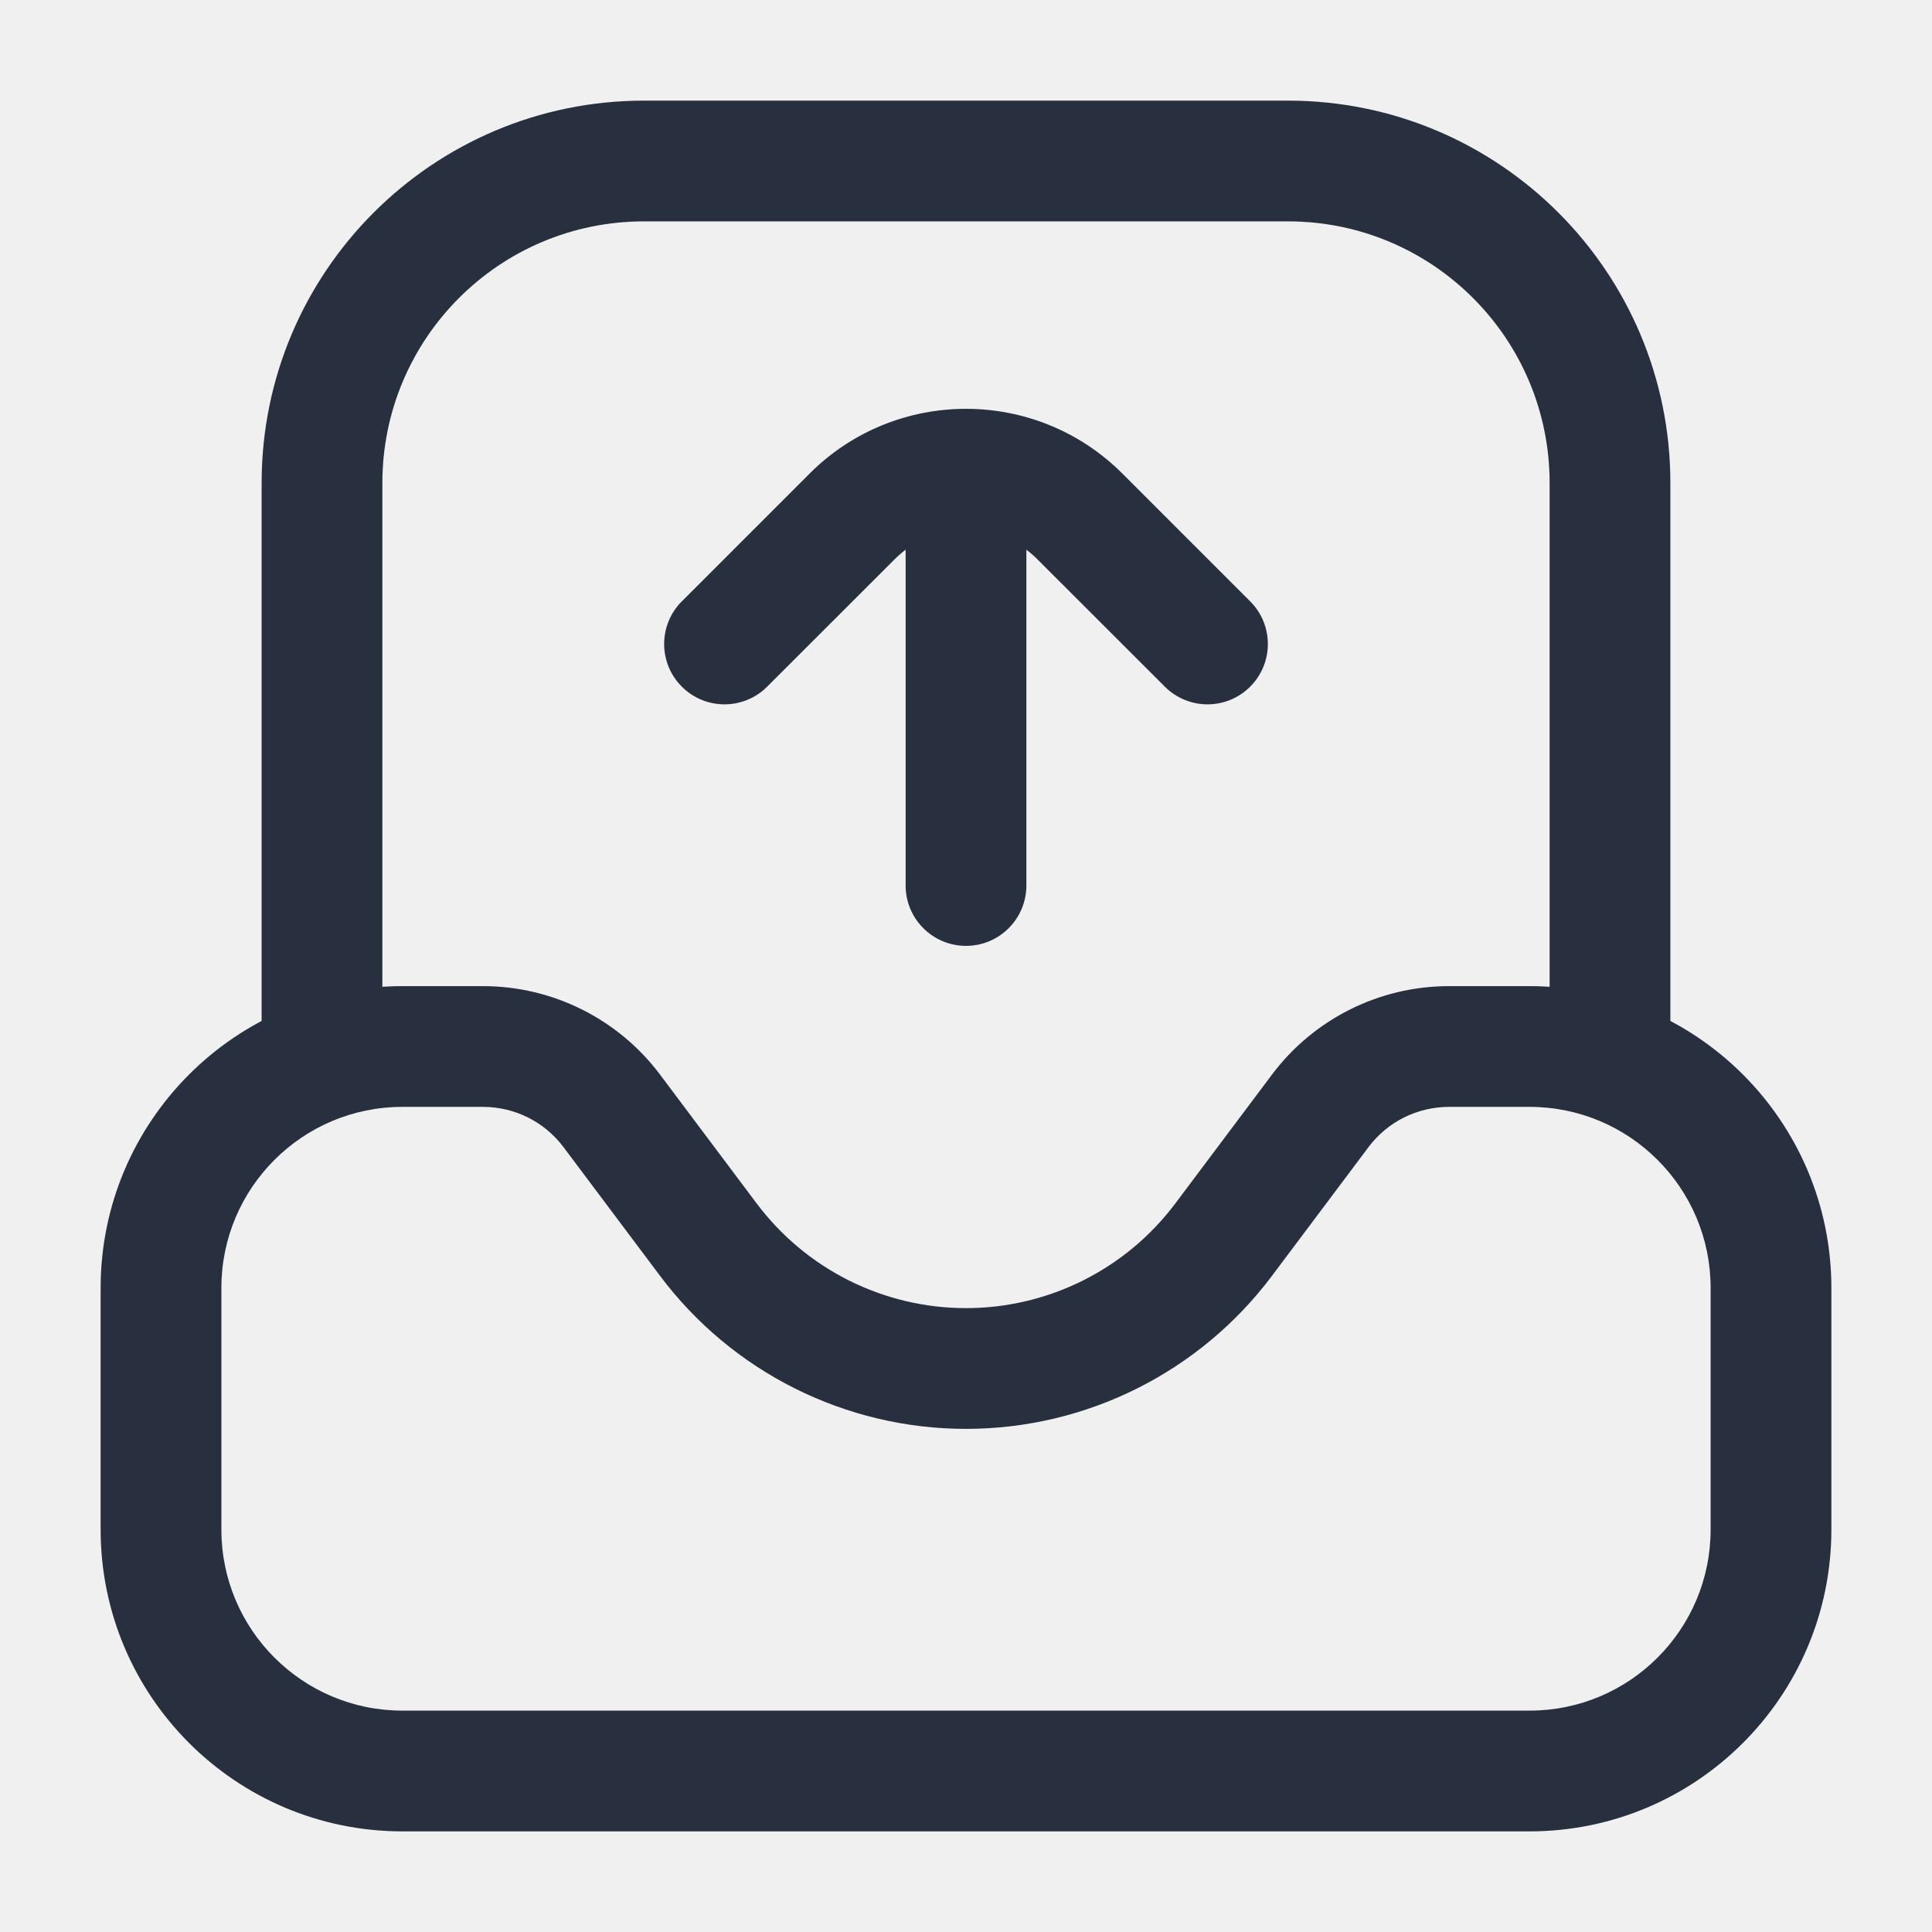
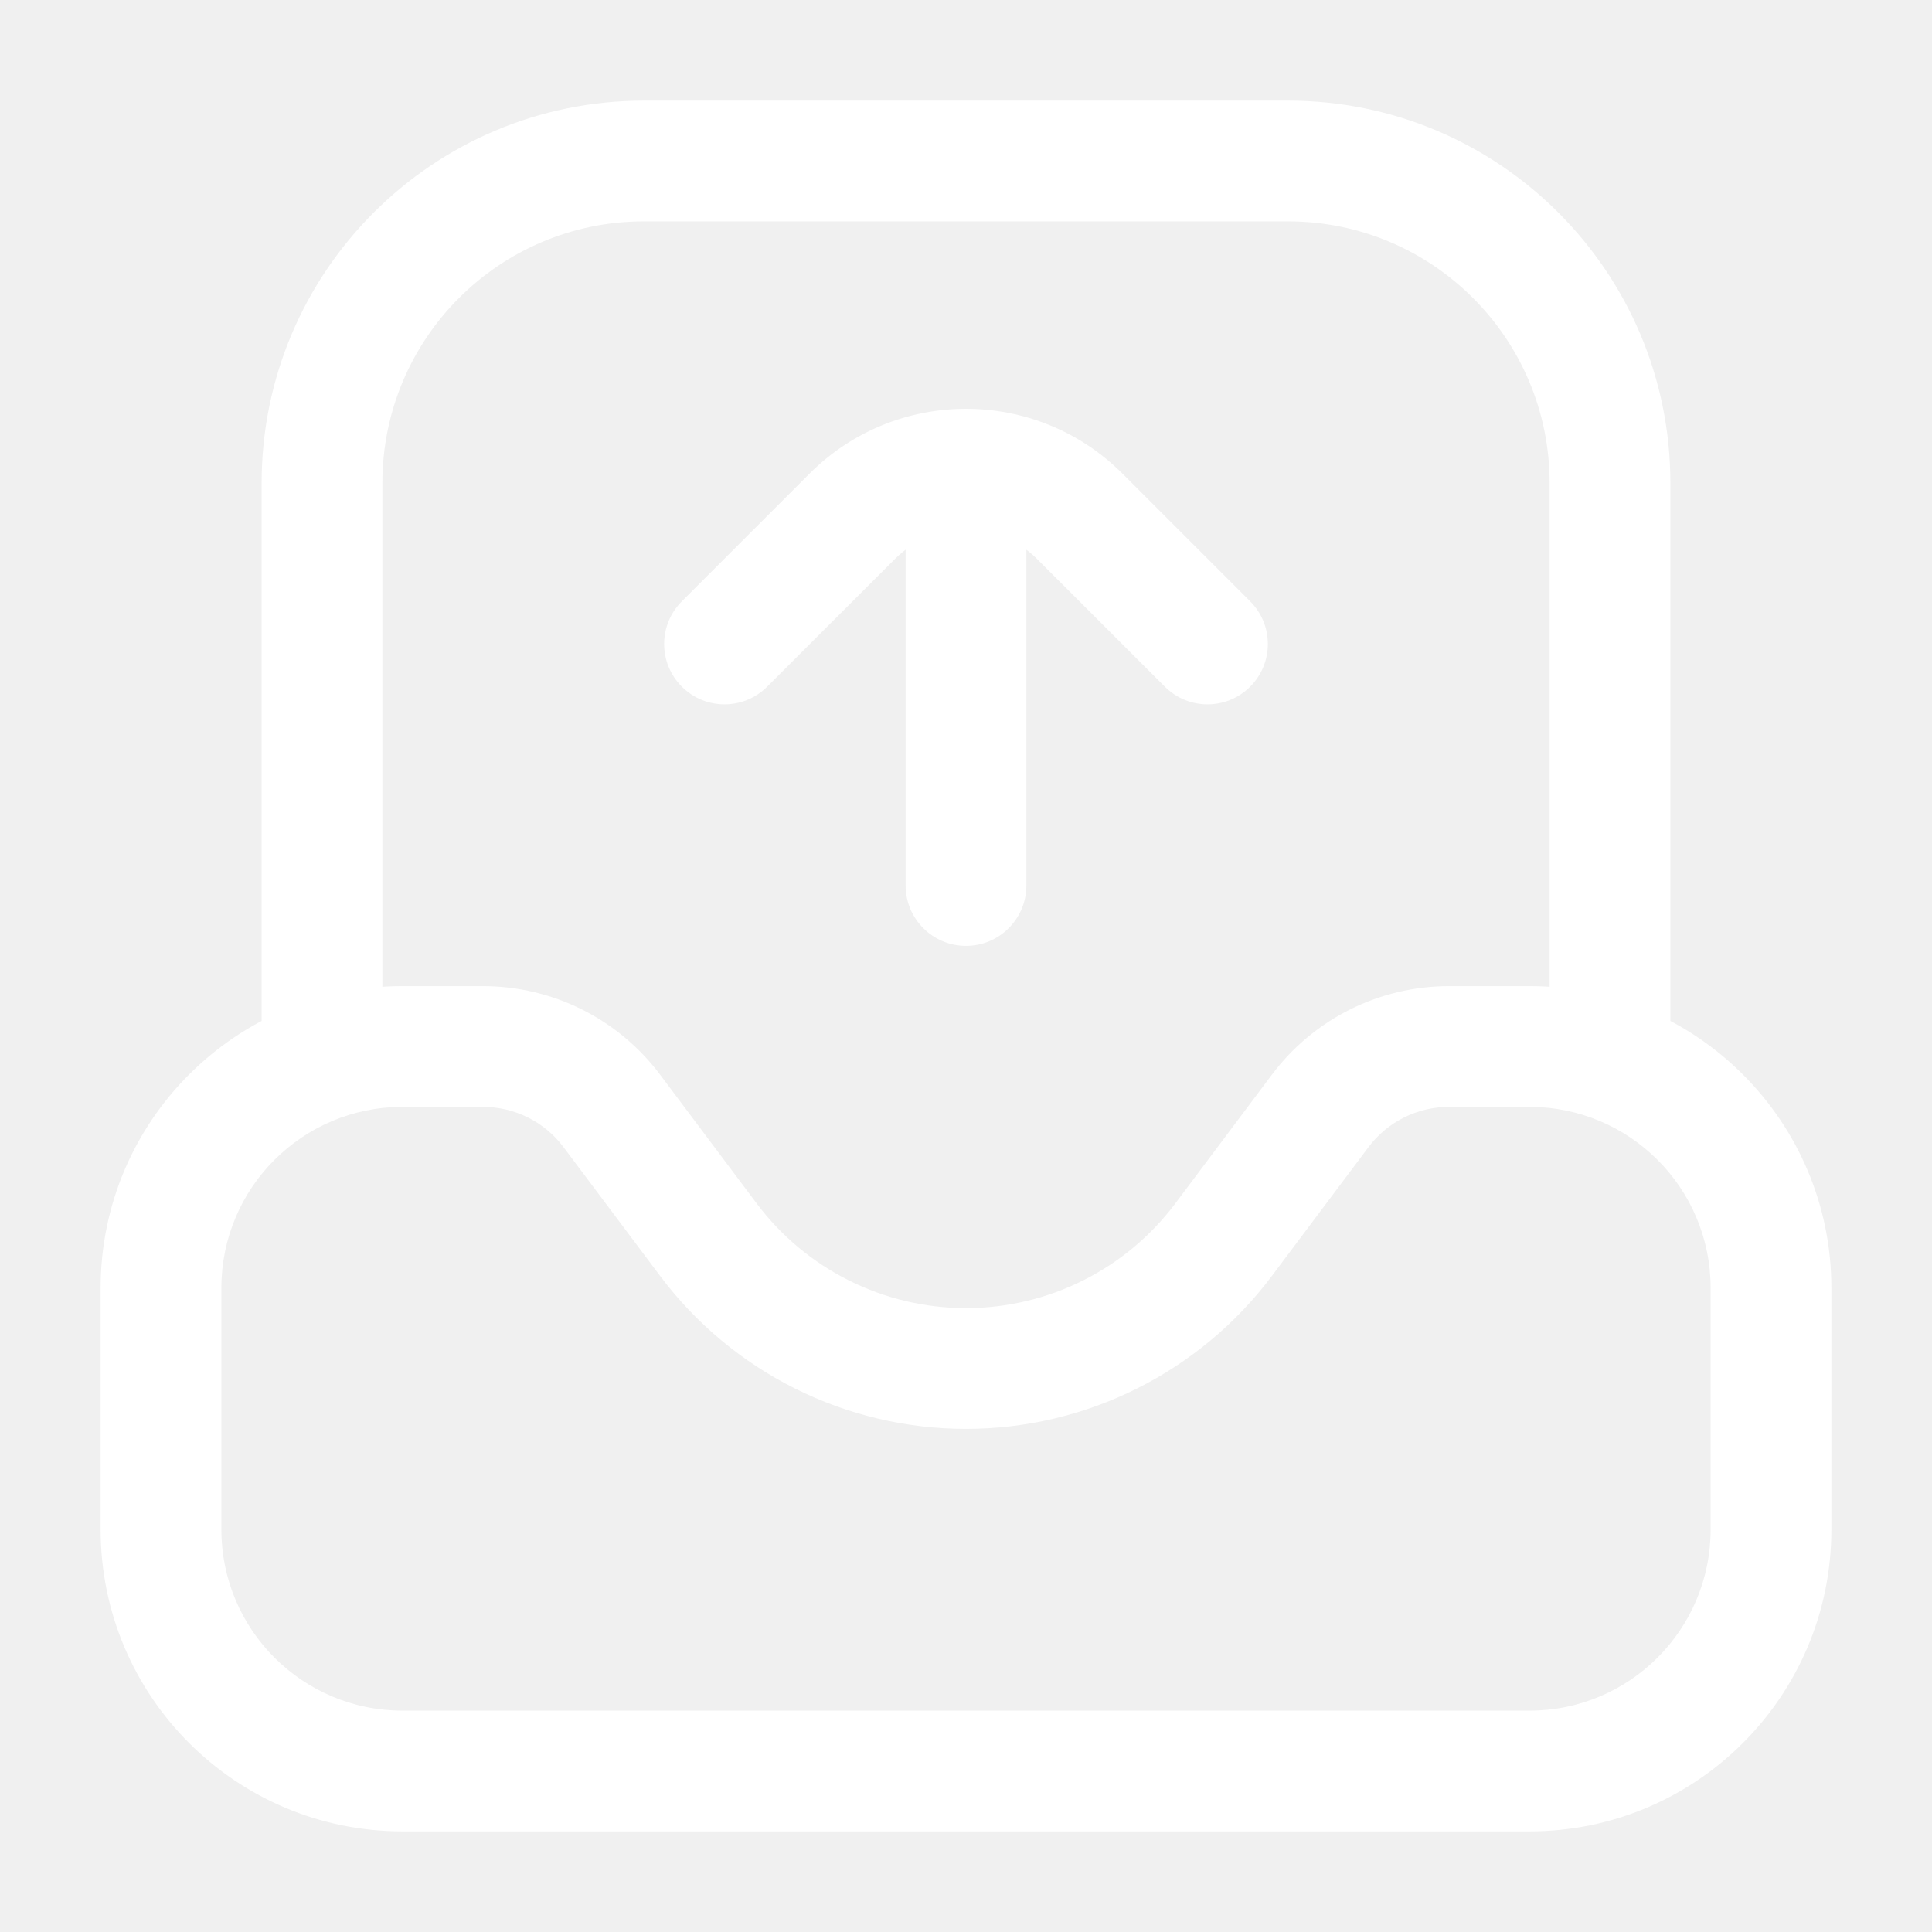
<svg xmlns="http://www.w3.org/2000/svg" width="24" height="24" viewBox="0 0 24 24" fill="none">
-   <path d="M8.47 7.47C8.177 7.763 8.177 8.237 8.47 8.53C8.763 8.823 9.237 8.823 9.53 8.53L8.47 7.47ZM13.414 6.414L12.884 6.945H12.884L13.414 6.414ZM14.47 8.53C14.763 8.823 15.237 8.823 15.53 8.53C15.823 8.237 15.823 7.763 15.53 7.47L14.47 8.53ZM12.75 6C12.75 5.586 12.414 5.25 12 5.25C11.586 5.25 11.25 5.586 11.25 6H12.75ZM11.25 11C11.25 11.414 11.586 11.75 12 11.75C12.414 11.75 12.75 11.414 12.75 11H11.25ZM7.6 13.8L7 14.25H7L7.6 13.8ZM8.8 15.4L9.4 14.95L8.8 15.4ZM15.2 15.4L14.6 14.95L15.2 15.4ZM16.4 13.8L15.8 13.35L15.8 13.35L16.4 13.8ZM9.53 8.53L11.116 6.945L10.056 5.884L8.47 7.47L9.53 8.53ZM12.884 6.945L14.47 8.53L15.53 7.47L13.944 5.884L12.884 6.945ZM11.25 6V11H12.75V6H11.25ZM11.116 6.945C11.604 6.456 12.396 6.456 12.884 6.945L13.944 5.884C12.871 4.81 11.129 4.81 10.056 5.884L11.116 6.945ZM21.25 16V19H22.75V16H21.25ZM19 21.25H5V22.75H19V21.25ZM2.75 19V16H1.25V19H2.75ZM5 13.75H6V12.25H5V13.75ZM7 14.25L8.2 15.85L9.4 14.95L8.2 13.35L7 14.25ZM18 13.75H19V12.25H18V13.75ZM15.8 15.85L17 14.25L15.8 13.35L14.6 14.95L15.8 15.85ZM12 17.75C13.495 17.75 14.903 17.046 15.8 15.85L14.6 14.95C13.986 15.768 13.023 16.25 12 16.25V17.75ZM18 12.25C17.134 12.25 16.319 12.658 15.8 13.35L17 14.25C17.236 13.935 17.607 13.75 18 13.75V12.25ZM8.2 15.85C9.097 17.046 10.505 17.75 12 17.75V16.25C10.977 16.25 10.014 15.768 9.4 14.95L8.2 15.85ZM6 13.75C6.393 13.75 6.764 13.935 7 14.25L8.2 13.35C7.681 12.658 6.866 12.25 6 12.25V13.75ZM5 21.25C3.757 21.25 2.75 20.243 2.75 19H1.25C1.25 21.071 2.929 22.75 5 22.75V21.25ZM21.25 19C21.25 20.243 20.243 21.25 19 21.25V22.75C21.071 22.75 22.75 21.071 22.75 19H21.25ZM22.75 16C22.75 13.929 21.071 12.25 19 12.25V13.75C20.243 13.75 21.25 14.757 21.25 16H22.75ZM2.75 16C2.75 14.757 3.757 13.75 5 13.75V12.25C2.929 12.25 1.25 13.929 1.25 16H2.75ZM20.75 13V6H19.25V13H20.75ZM16 1.25H8V2.75H16V1.25ZM3.25 6V13H4.75V6H3.25ZM8 1.25C5.377 1.25 3.25 3.377 3.25 6H4.75C4.75 4.205 6.205 2.75 8 2.75V1.25ZM20.75 6C20.75 3.377 18.623 1.25 16 1.25V2.75C17.795 2.75 19.25 4.205 19.25 6H20.75Z" fill="#28303F" />
+   <path d="M8.47 7.47C8.177 7.763 8.177 8.237 8.47 8.53C8.763 8.823 9.237 8.823 9.53 8.53L8.47 7.47ZM13.414 6.414L12.884 6.945H12.884L13.414 6.414ZM14.47 8.53C14.763 8.823 15.237 8.823 15.53 8.53C15.823 8.237 15.823 7.763 15.53 7.47L14.47 8.53ZM12.75 6C12.75 5.586 12.414 5.25 12 5.25C11.586 5.25 11.25 5.586 11.25 6H12.75ZM11.25 11C11.25 11.414 11.586 11.75 12 11.75C12.414 11.75 12.75 11.414 12.75 11H11.25ZM7.6 13.8L7 14.25H7L7.6 13.8ZM8.8 15.4L9.4 14.95L8.8 15.4ZM15.2 15.4L14.6 14.95L15.2 15.4ZM16.4 13.8L15.8 13.35L15.8 13.35L16.4 13.8ZM9.53 8.53L11.116 6.945L10.056 5.884L8.47 7.47L9.53 8.53ZM12.884 6.945L14.47 8.53L15.53 7.47L13.944 5.884L12.884 6.945ZM11.25 6V11H12.75V6H11.25ZM11.116 6.945C11.604 6.456 12.396 6.456 12.884 6.945L13.944 5.884C12.871 4.81 11.129 4.81 10.056 5.884L11.116 6.945ZM21.25 16V19H22.75V16H21.25ZM19 21.25H5V22.75H19V21.25ZM2.75 19V16H1.25V19H2.75ZM5 13.75H6V12.25H5V13.75ZM7 14.25L8.2 15.85L9.4 14.95L8.2 13.35L7 14.25ZM18 13.75H19V12.25H18V13.75ZM15.8 15.85L17 14.25L15.8 13.35L14.6 14.95L15.8 15.85ZM12 17.75C13.495 17.75 14.903 17.046 15.8 15.85L14.6 14.95C13.986 15.768 13.023 16.25 12 16.25V17.75ZM18 12.25C17.134 12.25 16.319 12.658 15.8 13.35L17 14.25C17.236 13.935 17.607 13.75 18 13.75V12.25ZM8.2 15.85C9.097 17.046 10.505 17.75 12 17.75V16.25C10.977 16.25 10.014 15.768 9.4 14.95L8.2 15.85ZM6 13.75C6.393 13.75 6.764 13.935 7 14.25L8.2 13.35C7.681 12.658 6.866 12.25 6 12.25V13.75ZM5 21.25C3.757 21.25 2.75 20.243 2.75 19H1.25C1.25 21.071 2.929 22.75 5 22.75V21.25ZM21.25 19C21.25 20.243 20.243 21.25 19 21.25V22.75C21.071 22.75 22.75 21.071 22.75 19H21.25ZM22.75 16C22.75 13.929 21.071 12.25 19 12.25V13.75C20.243 13.75 21.25 14.757 21.25 16H22.75ZM2.75 16C2.75 14.757 3.757 13.75 5 13.75V12.25C2.929 12.25 1.25 13.929 1.25 16H2.75ZM20.75 13V6H19.25V13H20.75ZM16 1.25H8V2.75H16V1.25ZM3.25 6V13H4.75V6H3.25ZM8 1.25C5.377 1.25 3.25 3.377 3.25 6H4.75C4.75 4.205 6.205 2.75 8 2.75V1.25ZM20.75 6C20.75 3.377 18.623 1.25 16 1.25V2.75C17.795 2.75 19.25 4.205 19.25 6H20.75Z" fill="#fff" />
</svg>
